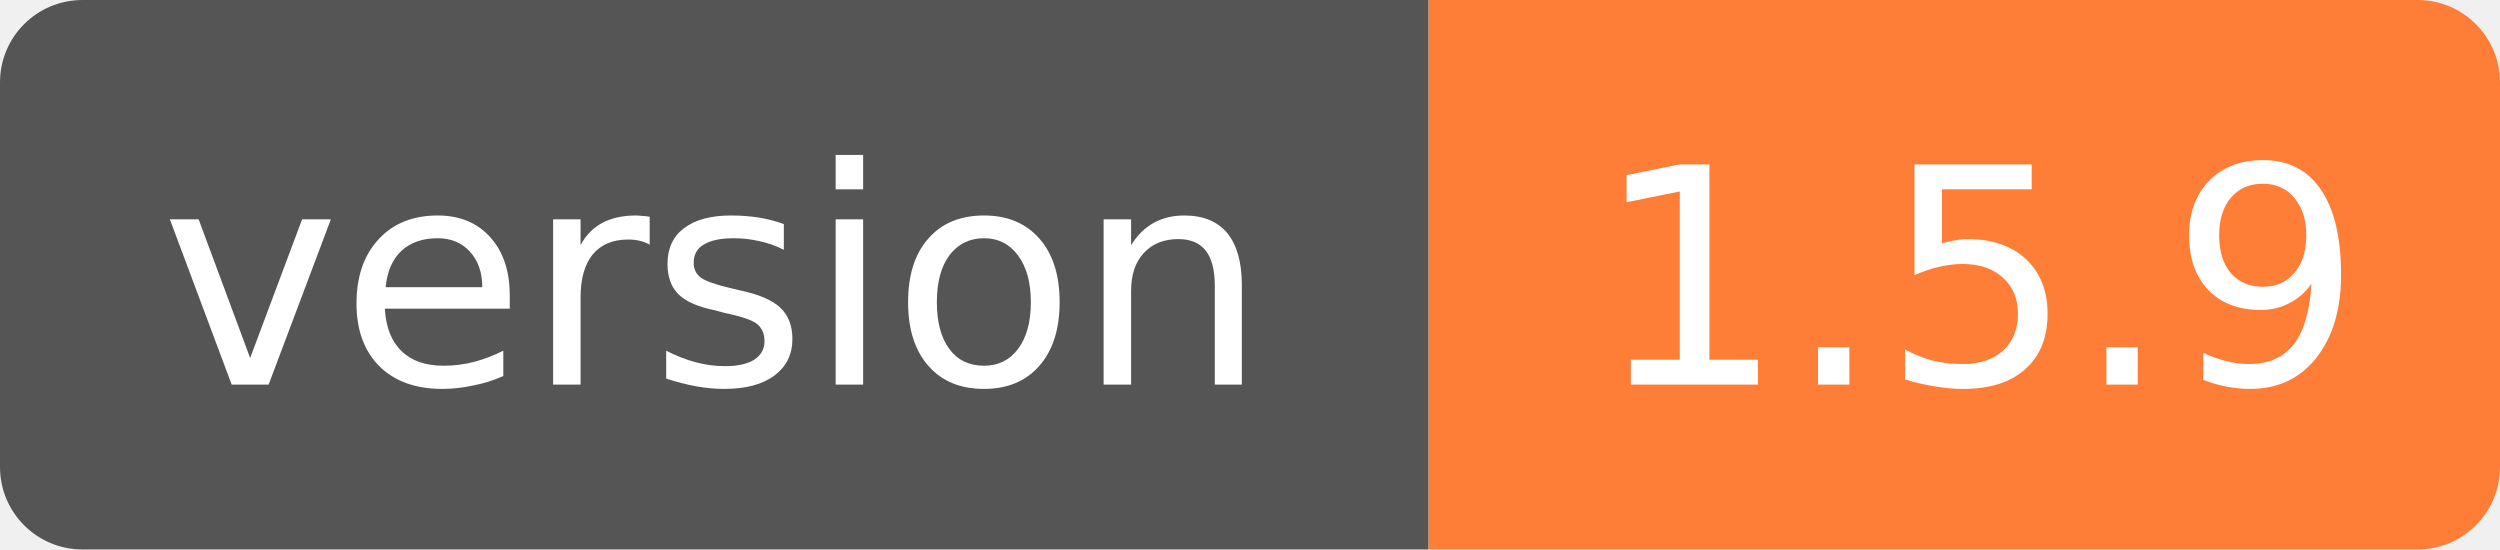
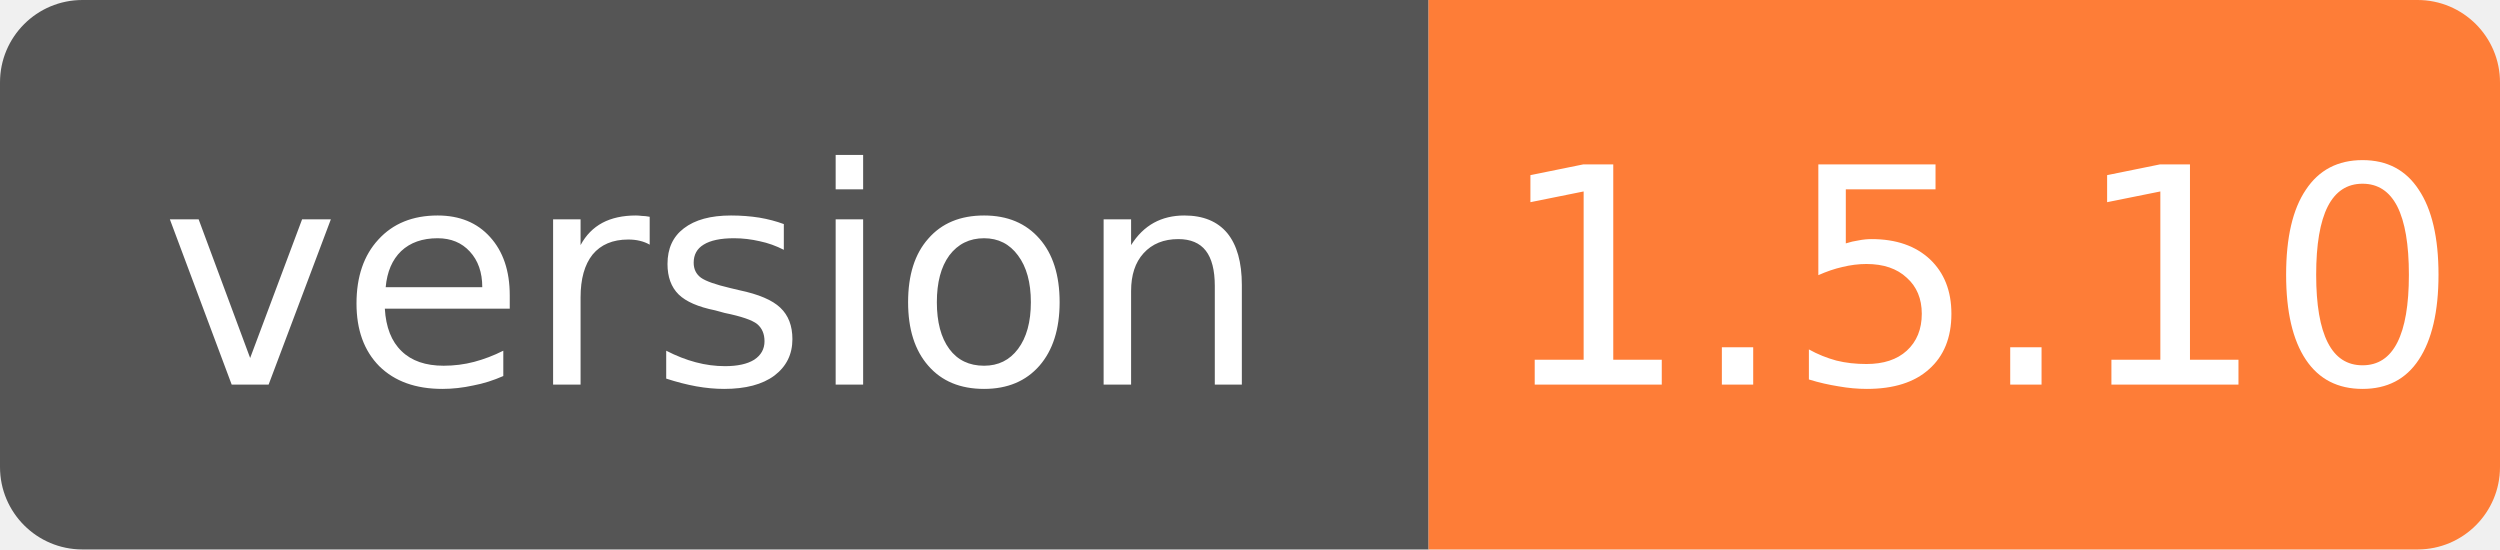
- <svg xmlns="http://www.w3.org/2000/svg" width="91" height="20" role="img" aria-label="version: 1.5.9">
+ <svg xmlns="http://www.w3.org/2000/svg" width="91" height="20" role="img" aria-label="version: 1.5.10">
  <clipPath id="r">
    <rect width="91" height="20" rx="3" />
  </clipPath>
  <g clip-path="url(#r)">
    <rect width="52" height="20" fill="#555" />
    <rect x="52" width="39" height="20" fill="#fe7d37" />
  </g>
  <g fill="#fff" text-anchor="middle" font-family="Verdana,Geneva,DejaVu Sans,sans-serif" font-size="11">
    <text x="26" y="14">version</text>
-     <text x="72" y="14">1.5.9</text>
+     <text x="72" y="14">1.5.10</text>
  </g>
</svg>
